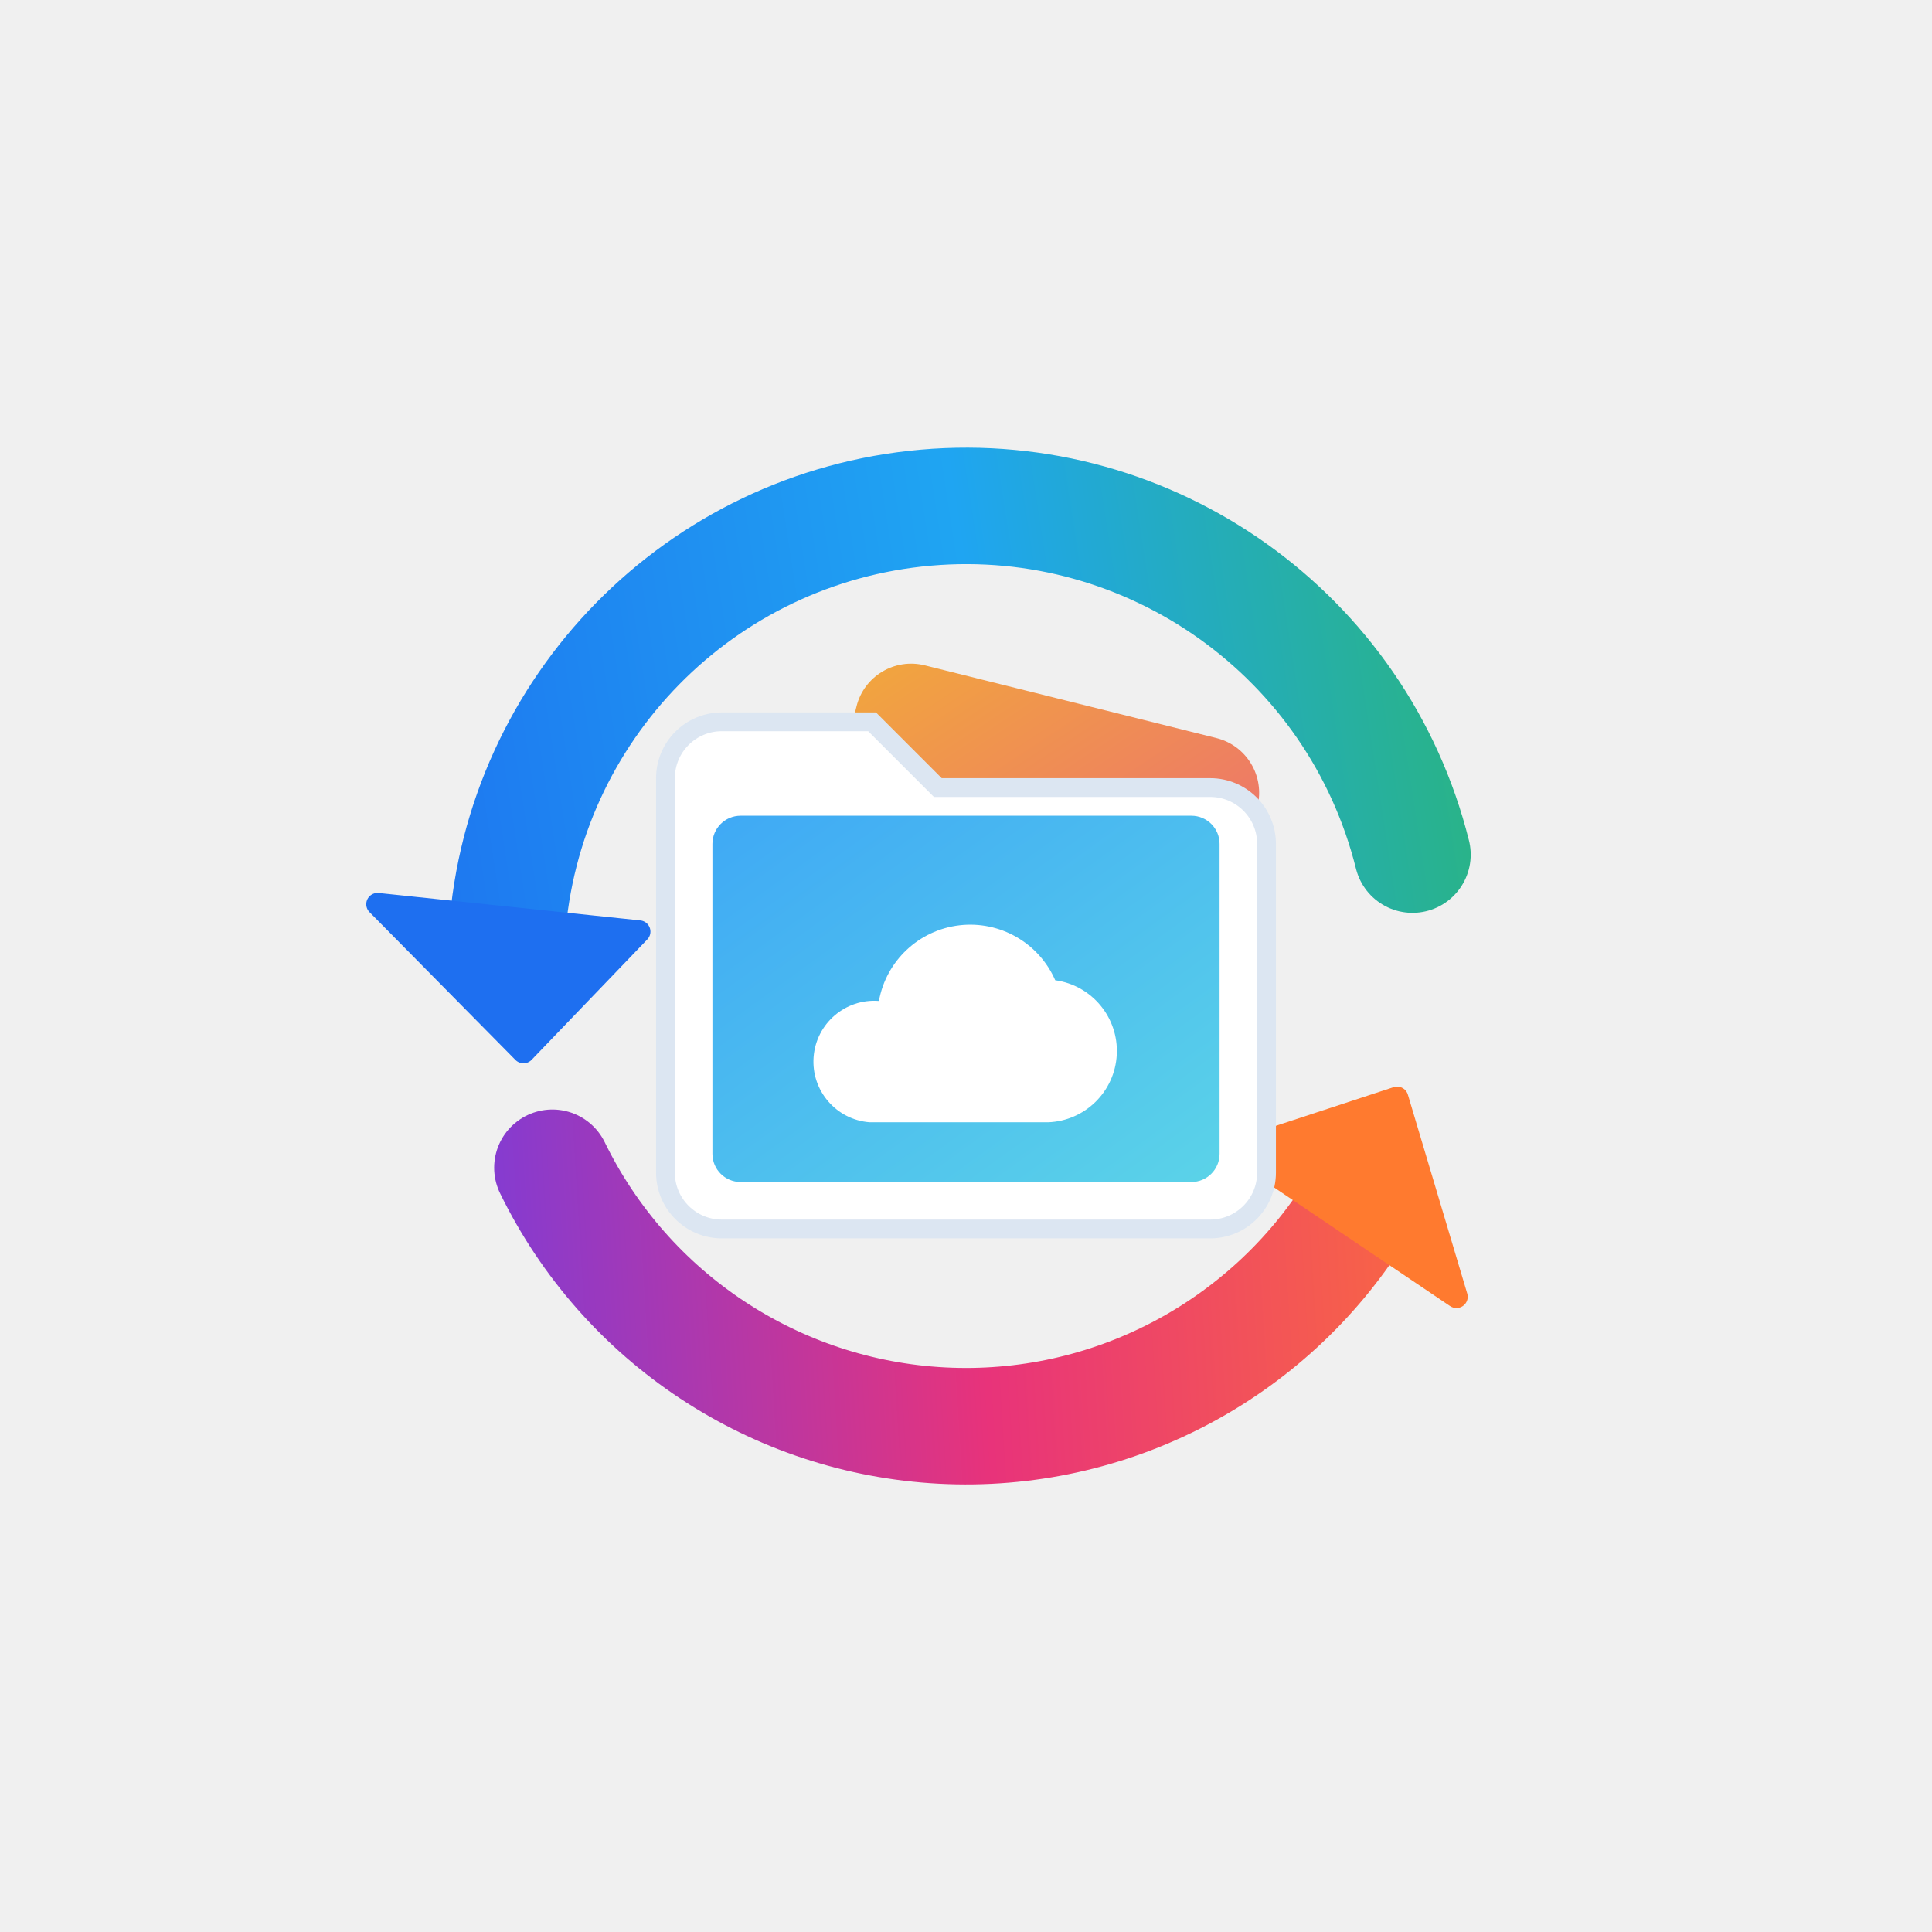
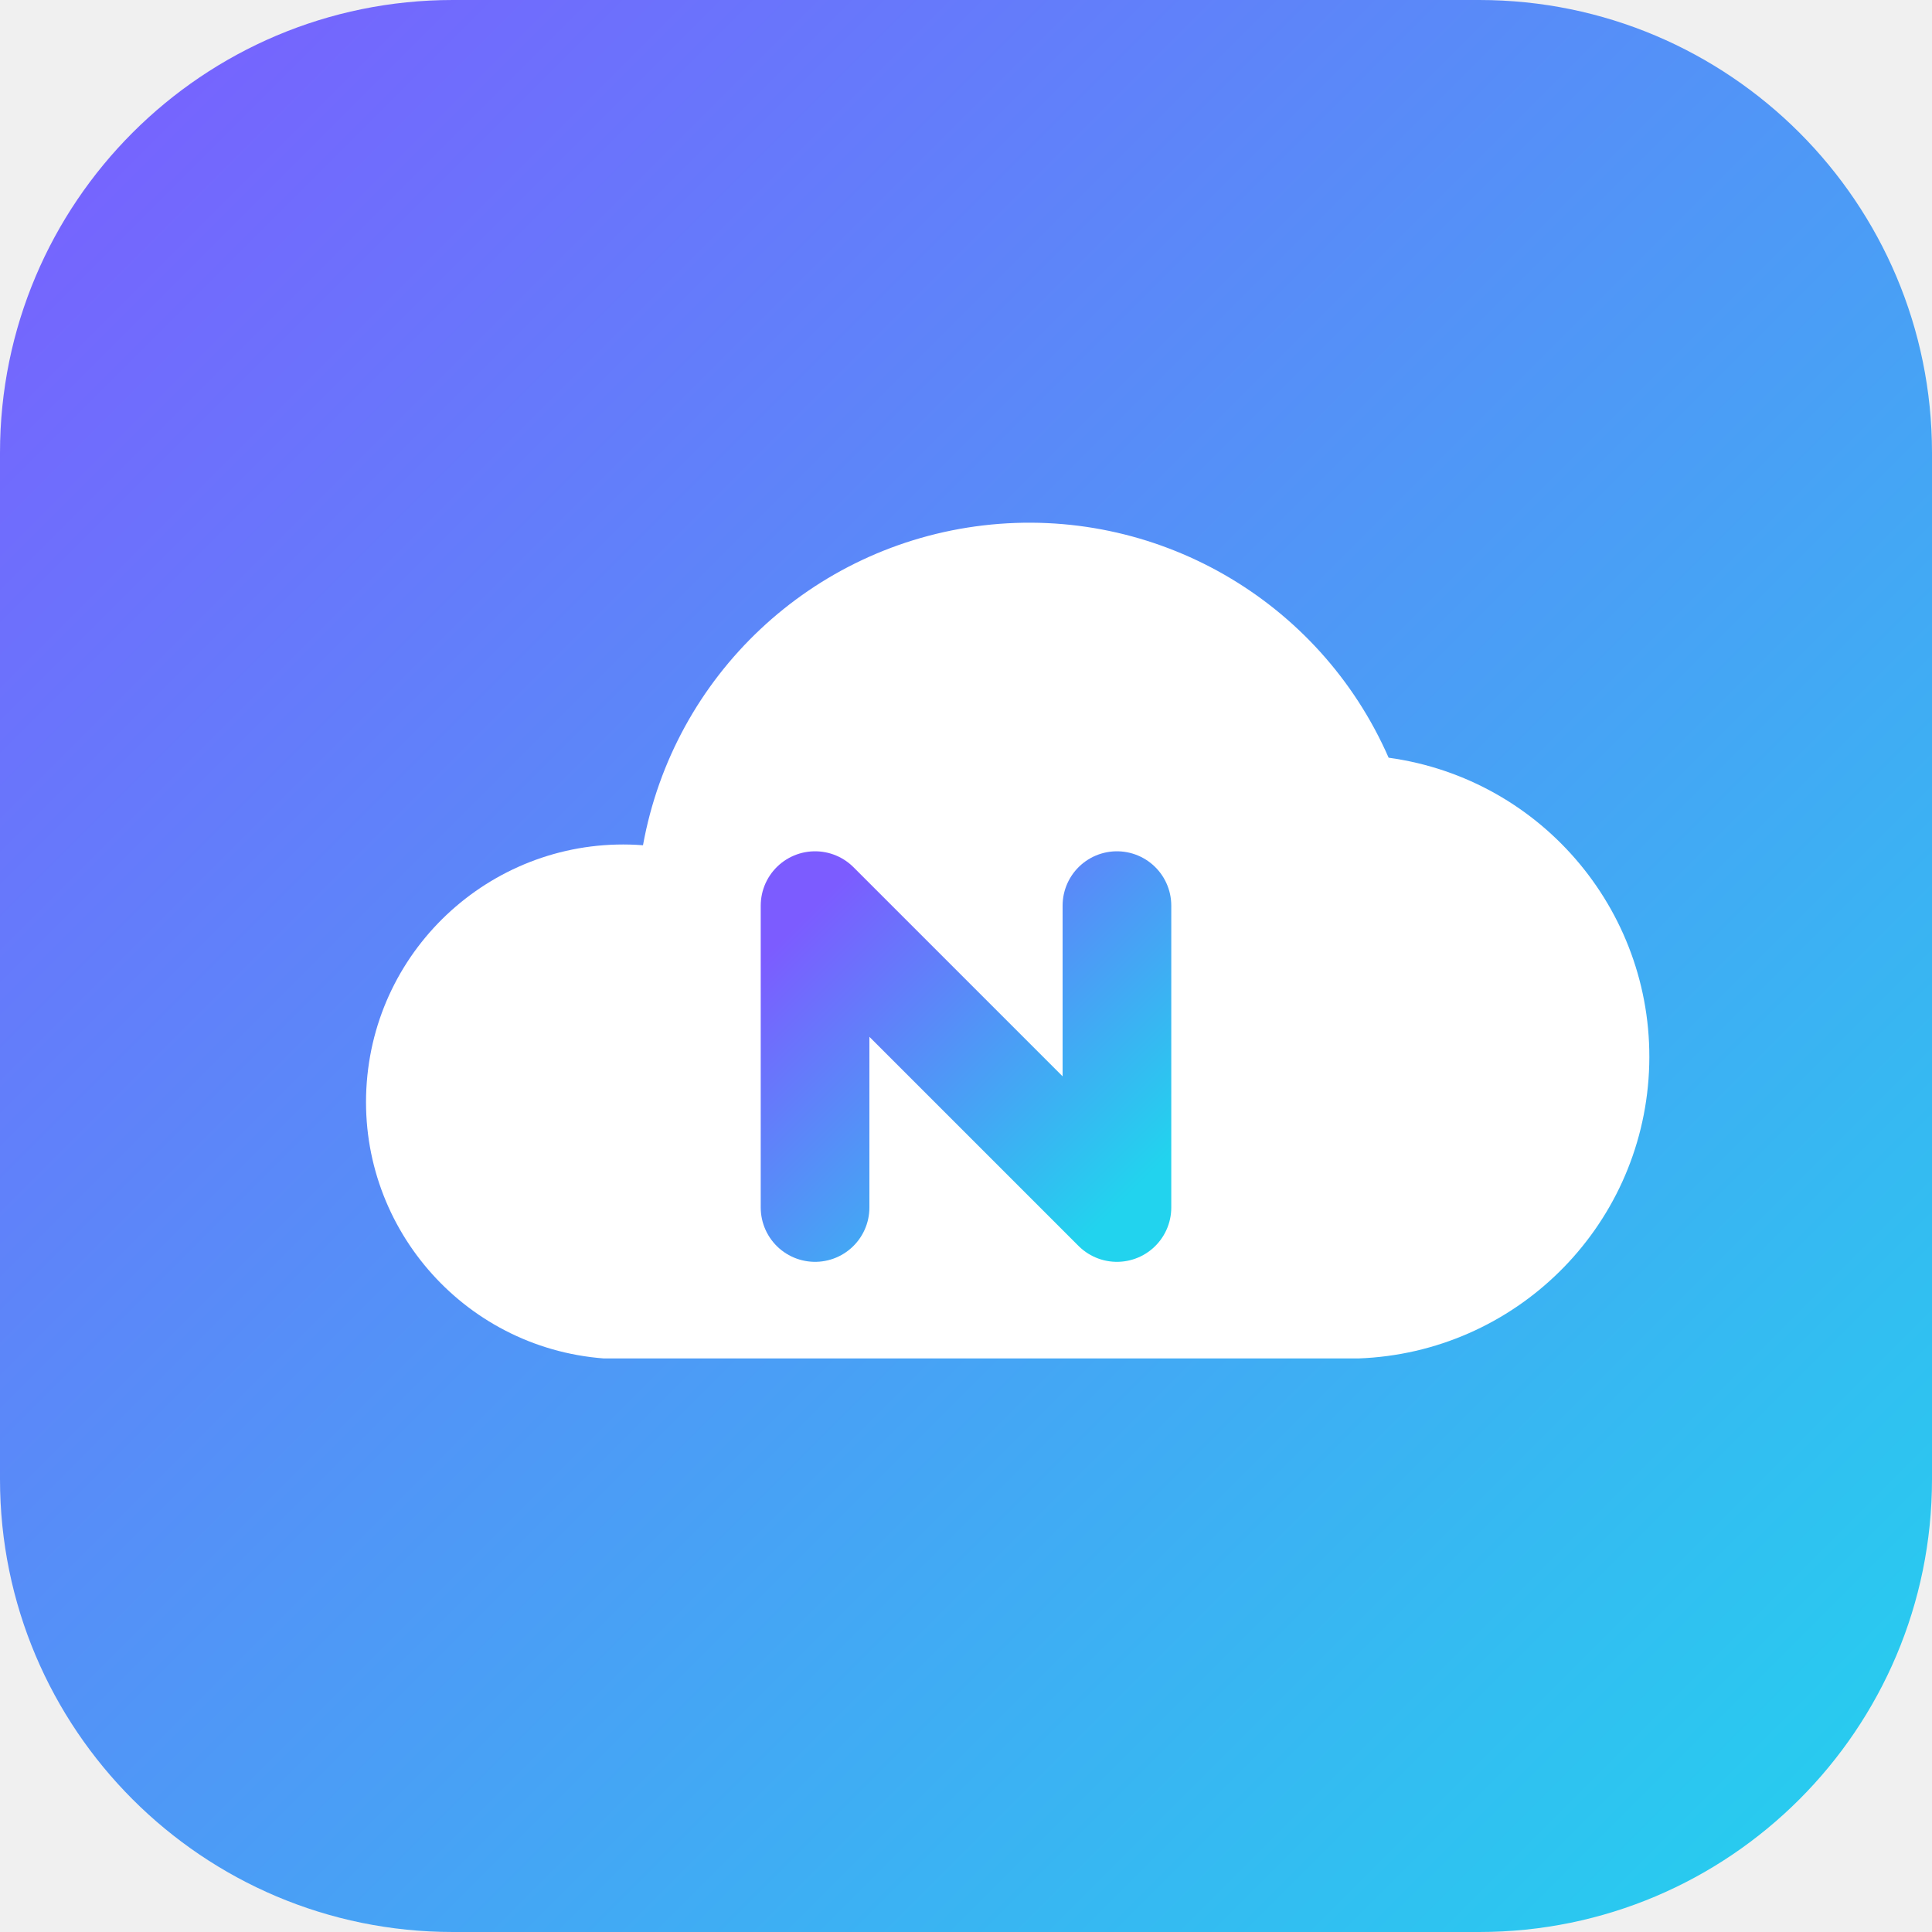
- <svg xmlns="http://www.w3.org/2000/svg" viewBox="0 0 108 108">
+ <svg xmlns="http://www.w3.org/2000/svg" viewBox="0 0 64 64">
  <defs>
-     <linearGradient id="ar1" gradientUnits="userSpaceOnUse" x1="21.5" y1="60" x2="86.5" y2="50">
-       <stop offset="0" stop-color="#1E6FF0" />
-       <stop offset=".55" stop-color="#1FA5F2" />
-       <stop offset="1" stop-color="#2BB673" />
-     </linearGradient>
-     <linearGradient id="ar2" gradientUnits="userSpaceOnUse" x1="21.5" y1="60" x2="86.5" y2="56">
-       <stop offset="0" stop-color="#6A3DE8" />
-       <stop offset=".5" stop-color="#E8337A" />
-       <stop offset="1" stop-color="#FF7A2F" />
-     </linearGradient>
-     <linearGradient id="f1" gradientUnits="userSpaceOnUse" x1="43" y1="40" x2="69" y2="64">
-       <stop offset="0" stop-color="#F2A93B" />
-       <stop offset="1" stop-color="#E9508C" />
-     </linearGradient>
-     <linearGradient id="nb" x1="0" y1="0" x2="1" y2="1">
-       <stop offset="0" stop-color="#3FA9F5" />
-       <stop offset="1" stop-color="#5BD3E8" />
+     <linearGradient id="nv" x1="0" y1="0" x2="1" y2="1">
+       <stop offset="0" stop-color="#7C5CFF" />
+       <stop offset="1" stop-color="#22D3EE" />
    </linearGradient>
  </defs>
-   <g transform="translate(54 54) scale(1.05) translate(-54 -54)">
-     <path d="M77.77 48.07A24.5 24.5 0 0 0 29.56 52.29" fill="none" stroke="url(#ar1)" stroke-width="6.2" stroke-linecap="round" />
-     <path d="M36.6 52.17 22.67 50.71l7.77 7.87z" fill="#1E6FF0" stroke="#1E6FF0" stroke-width="1.2" stroke-linejoin="round" />
-     <path d="M31.98 64.74a24.5 24.5 0 0 0 42.8 2.24" fill="none" stroke="url(#ar2)" stroke-width="6.2" stroke-linecap="round" />
-     <path d="m68.51 63.79 11.6 7.82-3.16-10.59z" fill="#FF7A2F" stroke="#FF7A2F" stroke-width="1.2" stroke-linejoin="round" />
-     <rect x="45" y="39" width="22" height="25" rx="3" fill="url(#f1)" transform="rotate(14 54 54)" />
-     <path d="M38 44a3 3 0 0 1 3-3h8l3.5 3.5H67a3 3 0 0 1 3 3V65a3 3 0 0 1-3 3H41a3 3 0 0 1-3-3z" fill="#fff" stroke="#DCE6F2" />
-     <path d="M40.5 47.5a1.5 1.5 0 0 1 1.5-1.5h24a1.5 1.5 0 0 1 1.5 1.5V64a1.5 1.5 0 0 1-1.5 1.5H42a1.5 1.5 0 0 1-1.5-1.5z" fill="url(#nb)" />
-     <path d="M20 45h25a10 10 0 0 0 1-19.9A13 13 0 0 0 21.3 28 8.5 8.5 0 0 0 20 45z" fill="#fff" transform="translate(54 57) scale(.38) translate(-33.5 -31)" />
-   </g>
+   <rect width="64" height="64" rx="15" fill="url(#nv)" />
+   <path d="M20 45h25a10 10 0 0 0 1-19.9A13 13 0 0 0 21.3 28 8.5 8.5 0 0 0 20 45z" fill="#fff" />
+   <path d="M27 40V30l10 10V30" fill="none" stroke="url(#nv)" stroke-width="3.6" stroke-linecap="round" stroke-linejoin="round" />
</svg>
